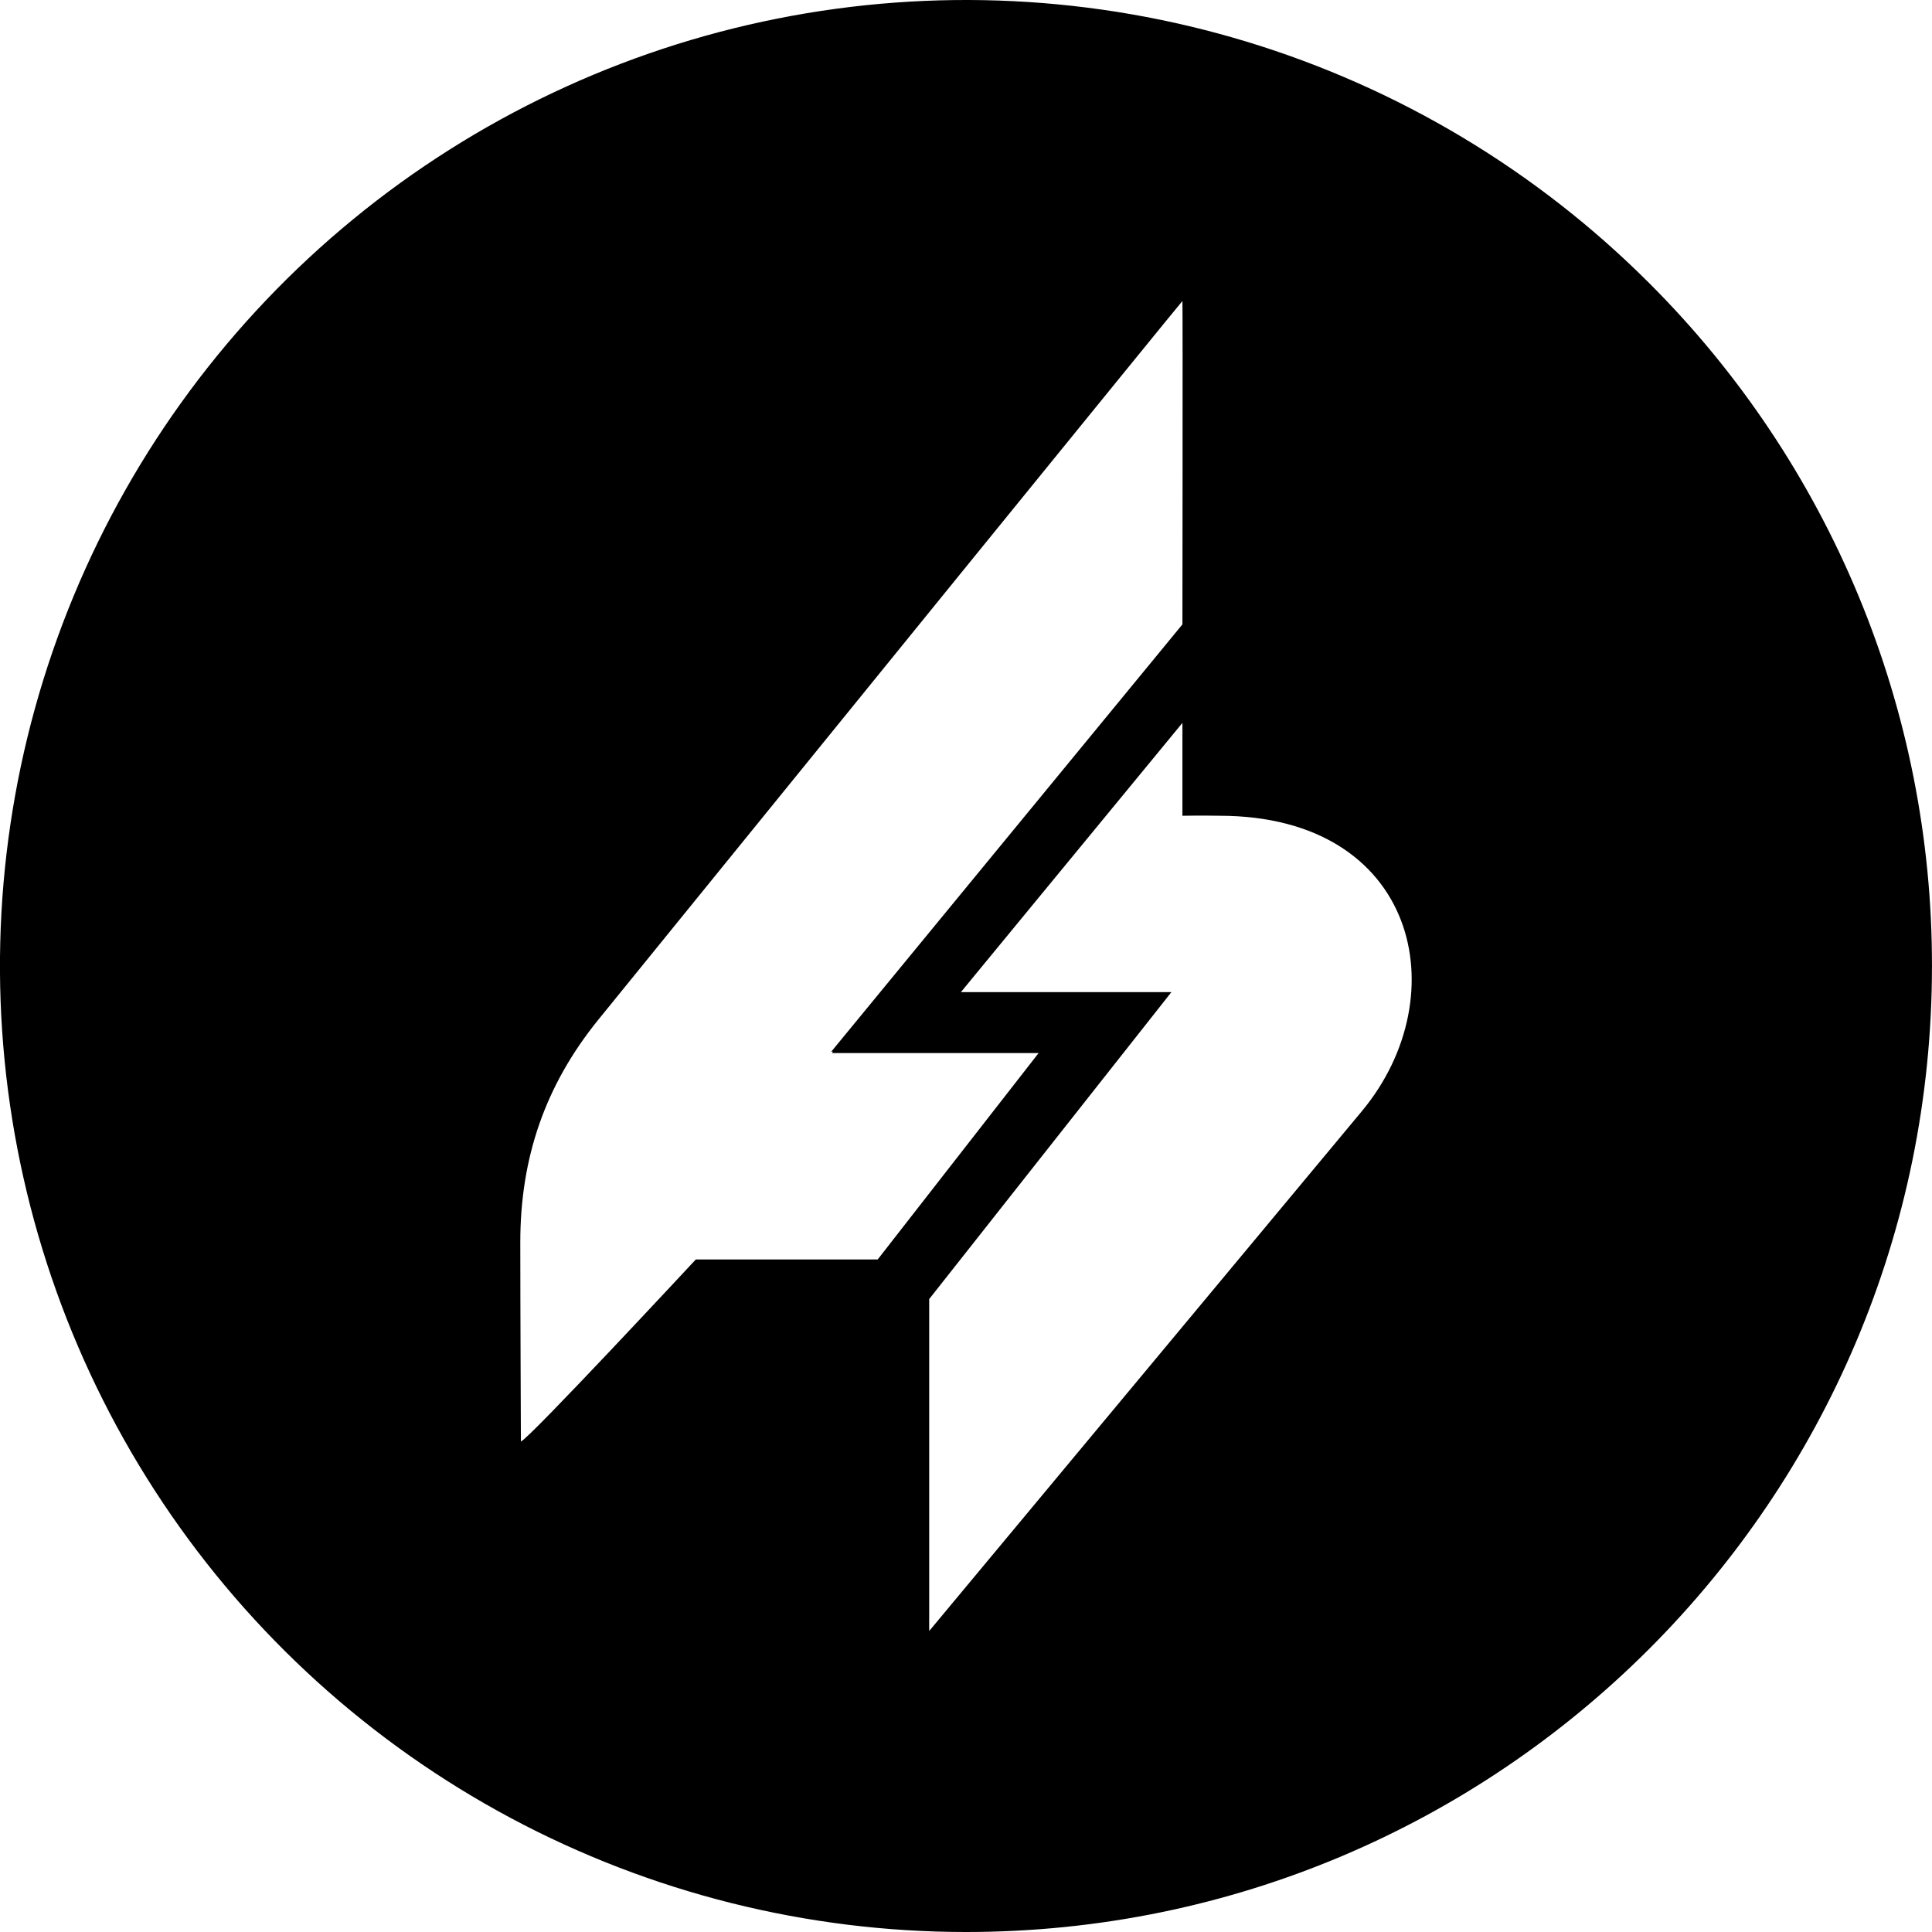
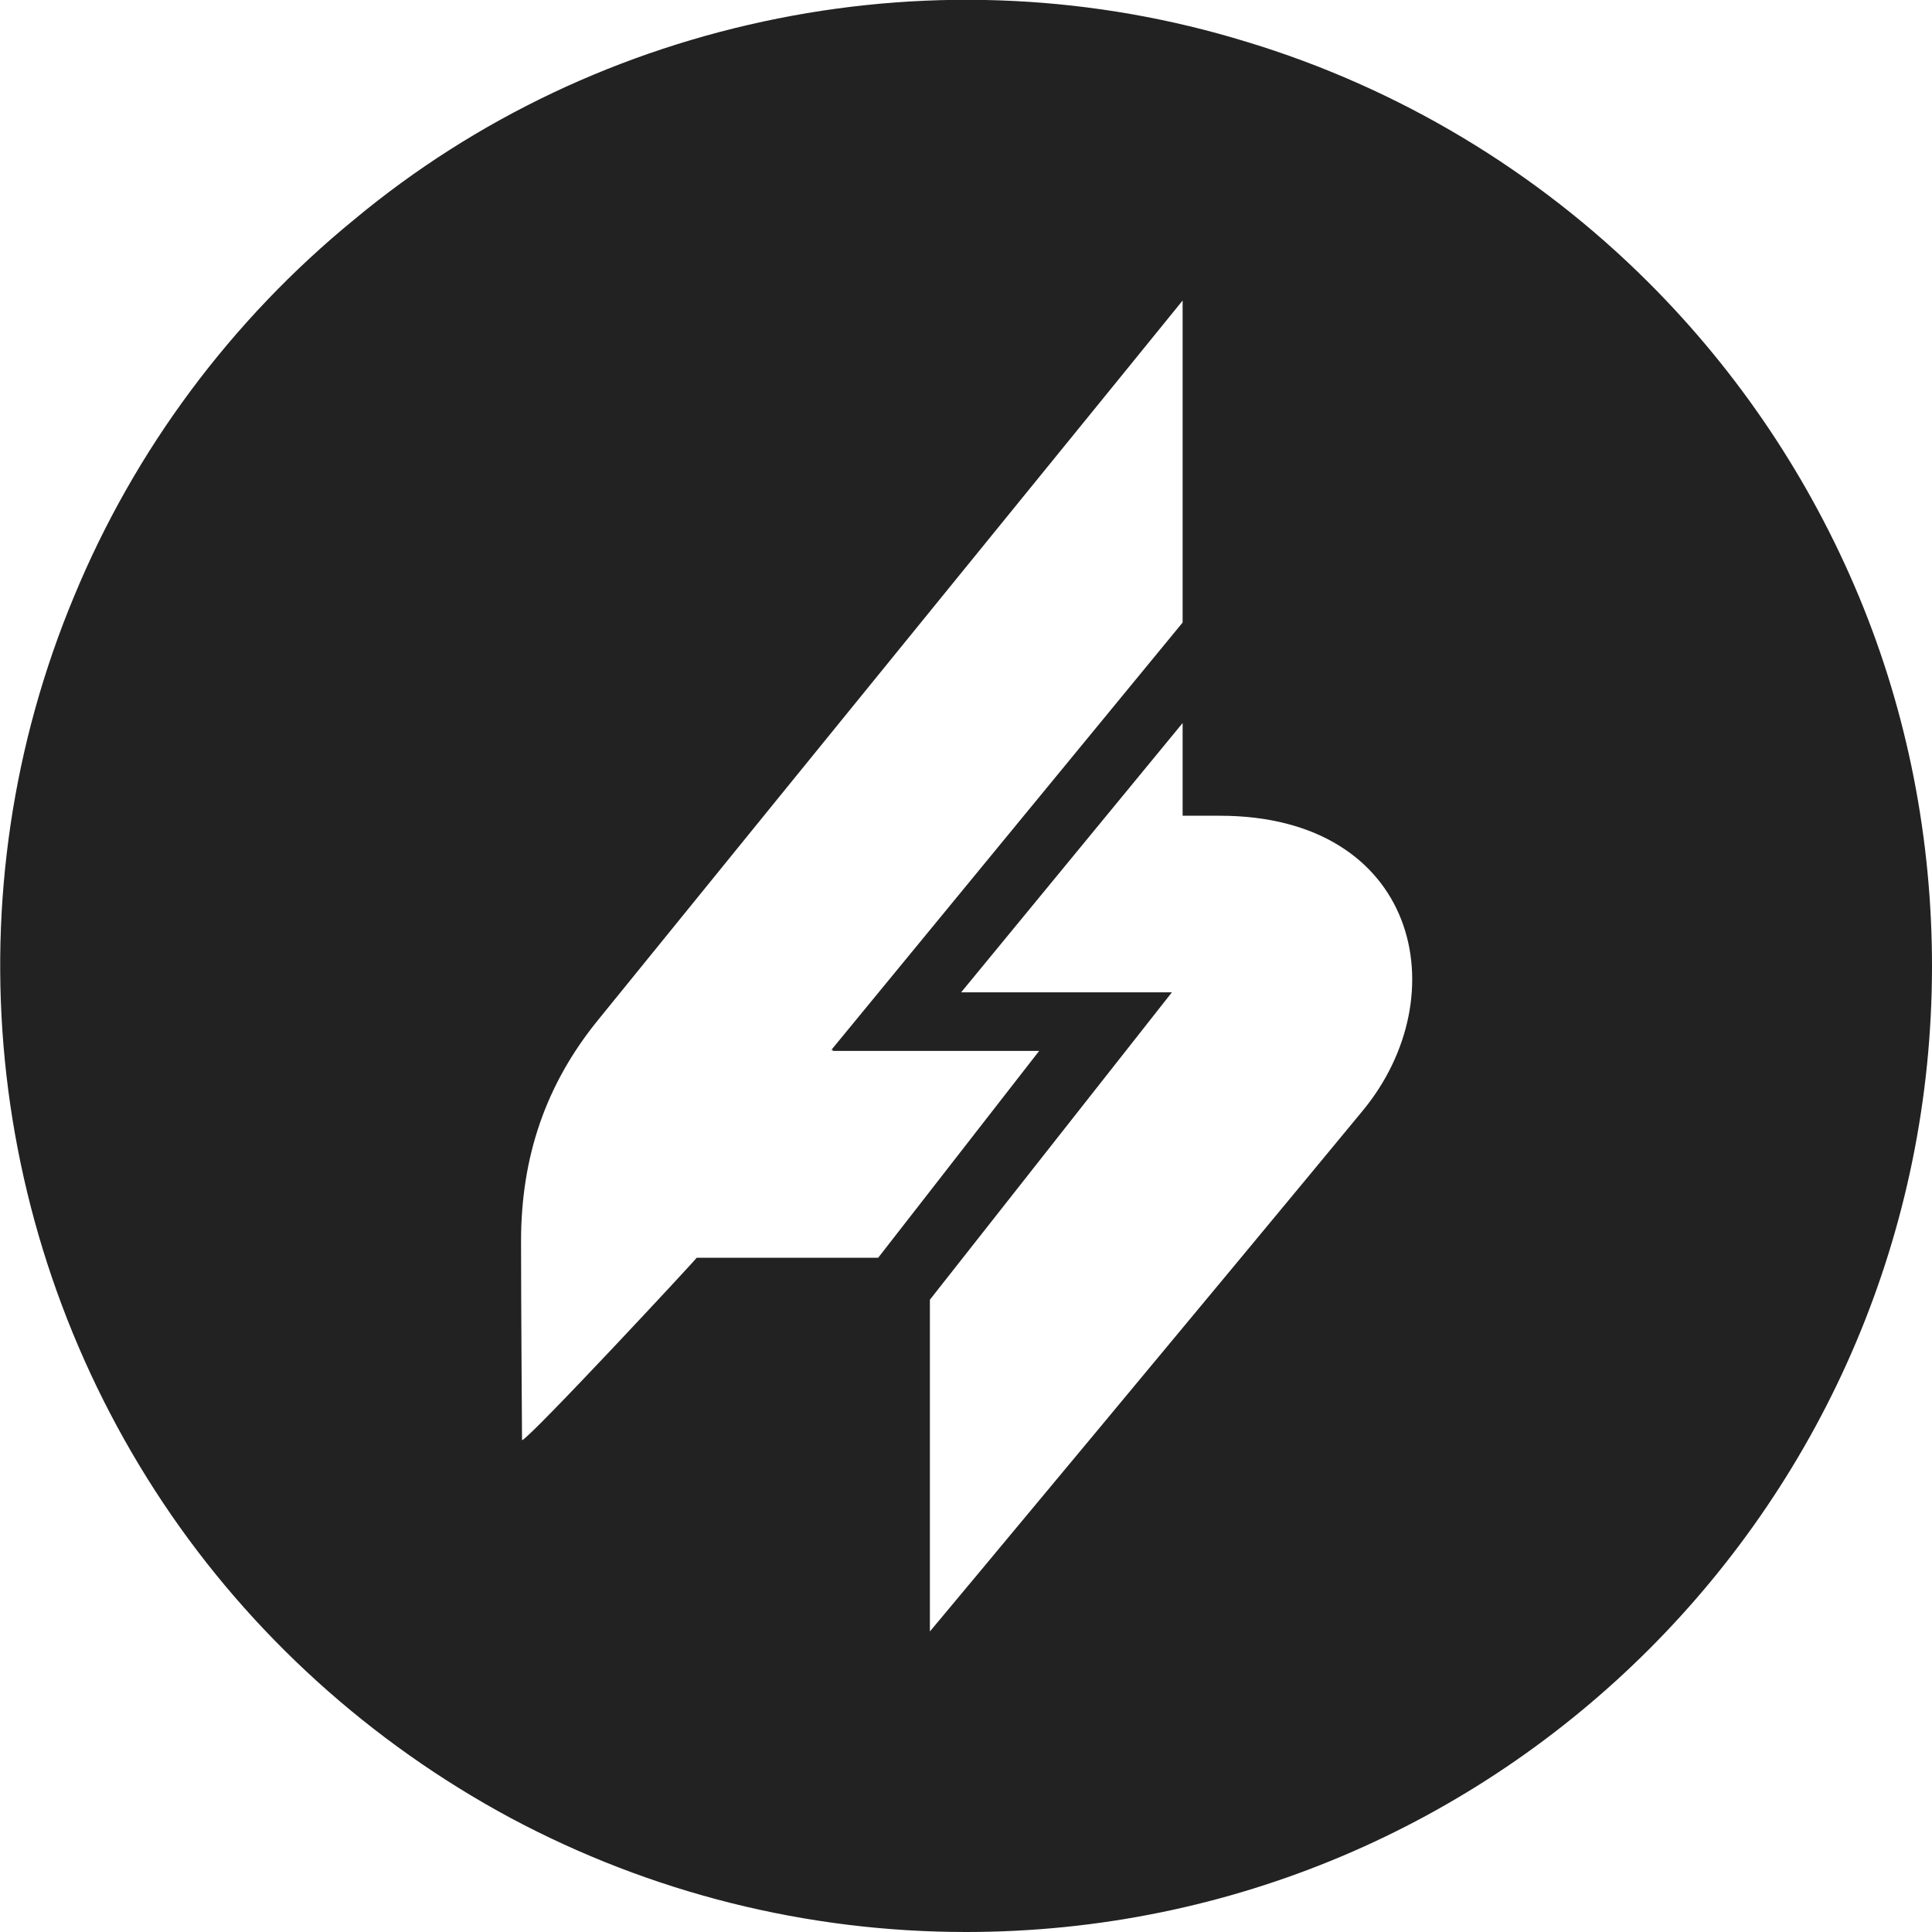
- <svg xmlns="http://www.w3.org/2000/svg" width="198" height="198" viewBox="0 0 198 198" fill="none">
-   <path d="M79.682 1.902C95.65 -1.274 112.155 -0.463 127.735 4.263C143.314 8.989 157.488 17.485 169 28.997C178.207 38.18 185.508 49.091 190.485 61.105C195.461 73.118 198.014 85.997 197.997 99C197.997 153.675 153.672 198 98.997 198C82.716 198 66.687 193.985 52.328 186.31C37.97 178.636 25.726 167.539 16.681 154.002C7.636 140.465 2.069 124.906 0.473 108.704C-1.123 92.502 1.302 76.156 7.532 61.115C13.762 46.073 23.606 32.8 36.191 22.472C48.776 12.144 63.715 5.078 79.682 1.902ZM98.478 101.675H120.052L95.228 133.134V167.153C95.312 167.052 125.786 130.447 139.576 113.871C149.427 102.019 145.244 83.603 124.966 83.602C123.133 83.567 121.199 83.602 121.18 83.602V74.085L98.478 101.675ZM121.18 30.848C120.84 31.199 81.078 80.149 61.332 104.488C55.857 111.237 53.322 118.673 53.322 127.309C53.322 133.826 53.384 147.204 53.384 147.727C54.047 147.648 71.272 129.115 71.308 129.077H89.948L106.443 107.921H85.26L85.374 107.781H85.19L121.18 63.989C121.18 63.885 121.222 31.56 121.18 30.848Z" fill="black" />
+ <svg xmlns="http://www.w3.org/2000/svg" version="1.1" id="Layer_1" x="0px" y="0px" viewBox="0 0 198 198" style="enable-background:new 0 0 198 198;" xml:space="preserve">
+   <style type="text/css">
+ 	.st0{fill:#222222;}
+ </style>
+   <path class="st0" d="M79.7,1.9c16-3.2,32.5-2.4,48.1,2.4C143.3,9,157.5,17.5,169,29c9.2,9.2,16.5,20.1,21.5,32.1  c5,12,7.5,24.9,7.5,37.9c0,54.7-44.3,99-99,99c-16.3,0-32.3-4-46.7-11.7C38,178.6,25.7,167.5,16.7,154c-9-13.5-14.6-29.1-16.2-45.3  c-1.6-16.2,0.8-32.5,7.1-47.6c6.2-15,16.1-28.3,28.7-38.6C48.8,12.1,63.7,5.1,79.7,1.9z M98.5,101.7h21.6l-24.8,31.5v34  c0.1-0.1,30.6-36.7,44.3-53.3c9.9-11.9,5.7-30.3-14.6-30.3c-1.8,0-3.8,0-3.8,0v-9.5L98.5,101.7z M121.2,30.8  c-0.3,0.4-40.1,49.3-59.8,73.6c-5.5,6.7-8,14.2-8,22.8c0,6.5,0.1,19.9,0.1,20.4c0.7-0.1,17.9-18.6,17.9-18.7h18.6l16.5-21.2H85.3  l0.1-0.1h-0.2l36-43.8C121.2,63.9,121.2,31.6,121.2,30.8z" />
</svg>
